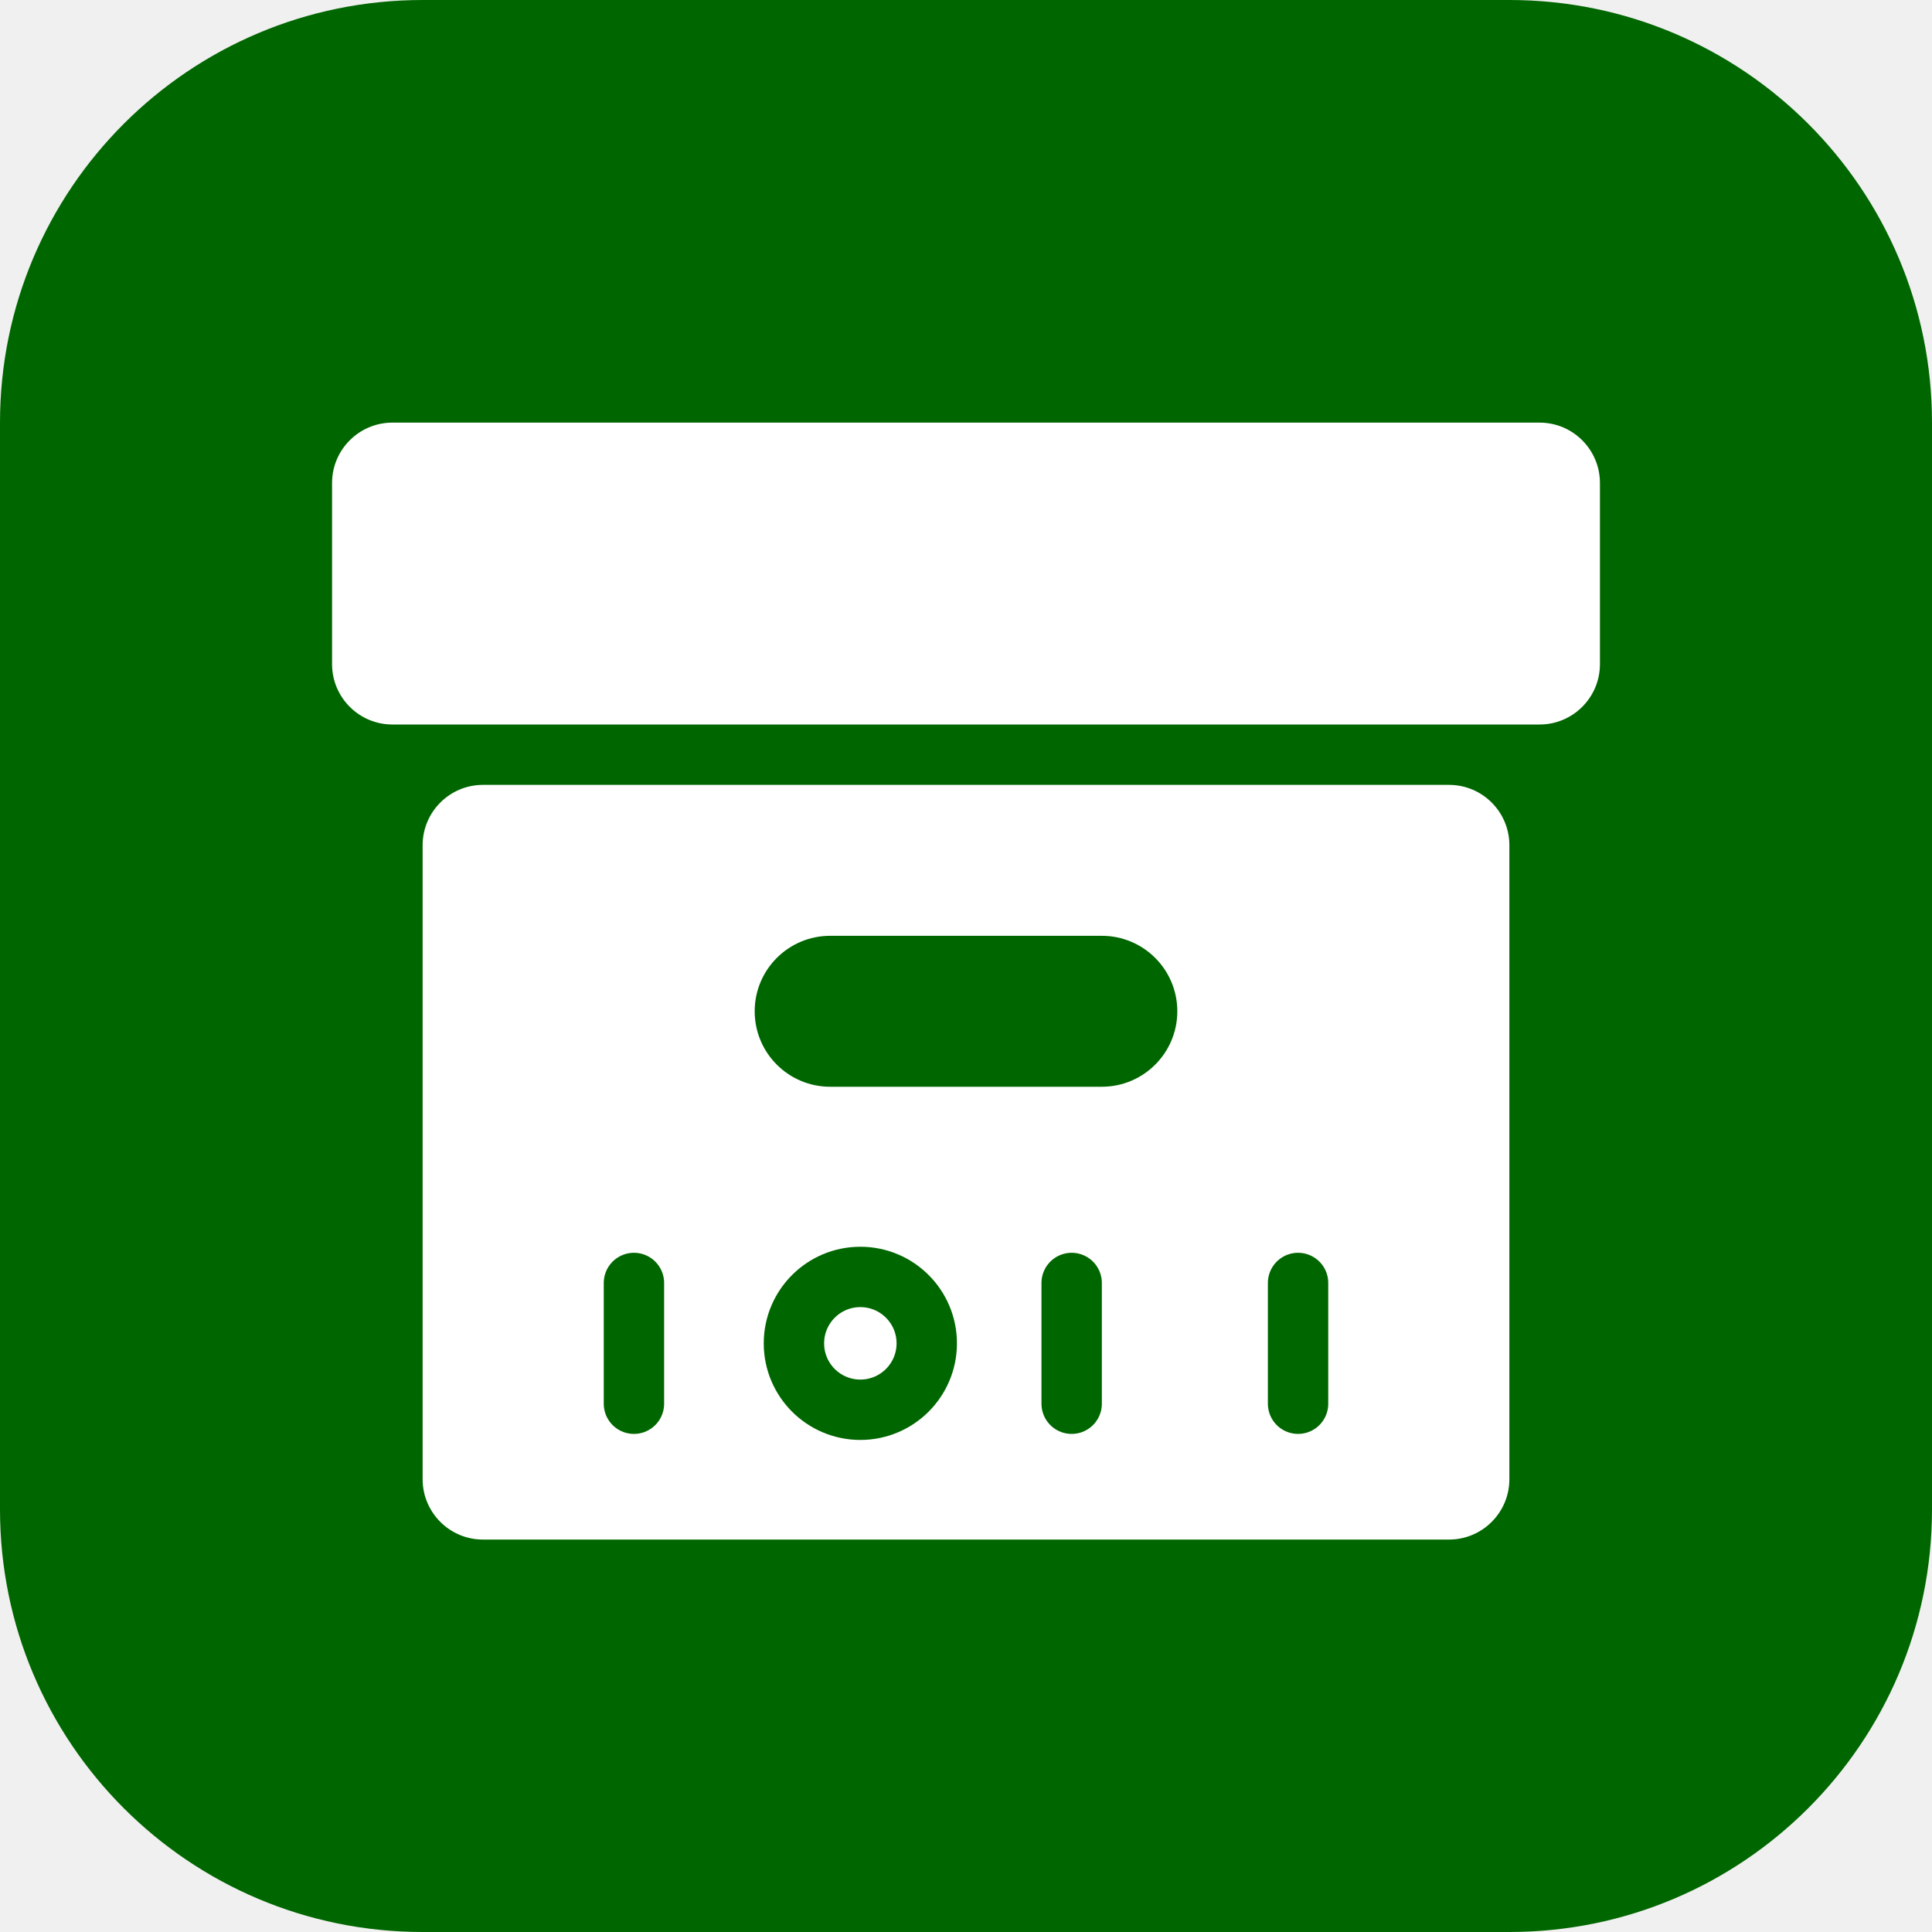
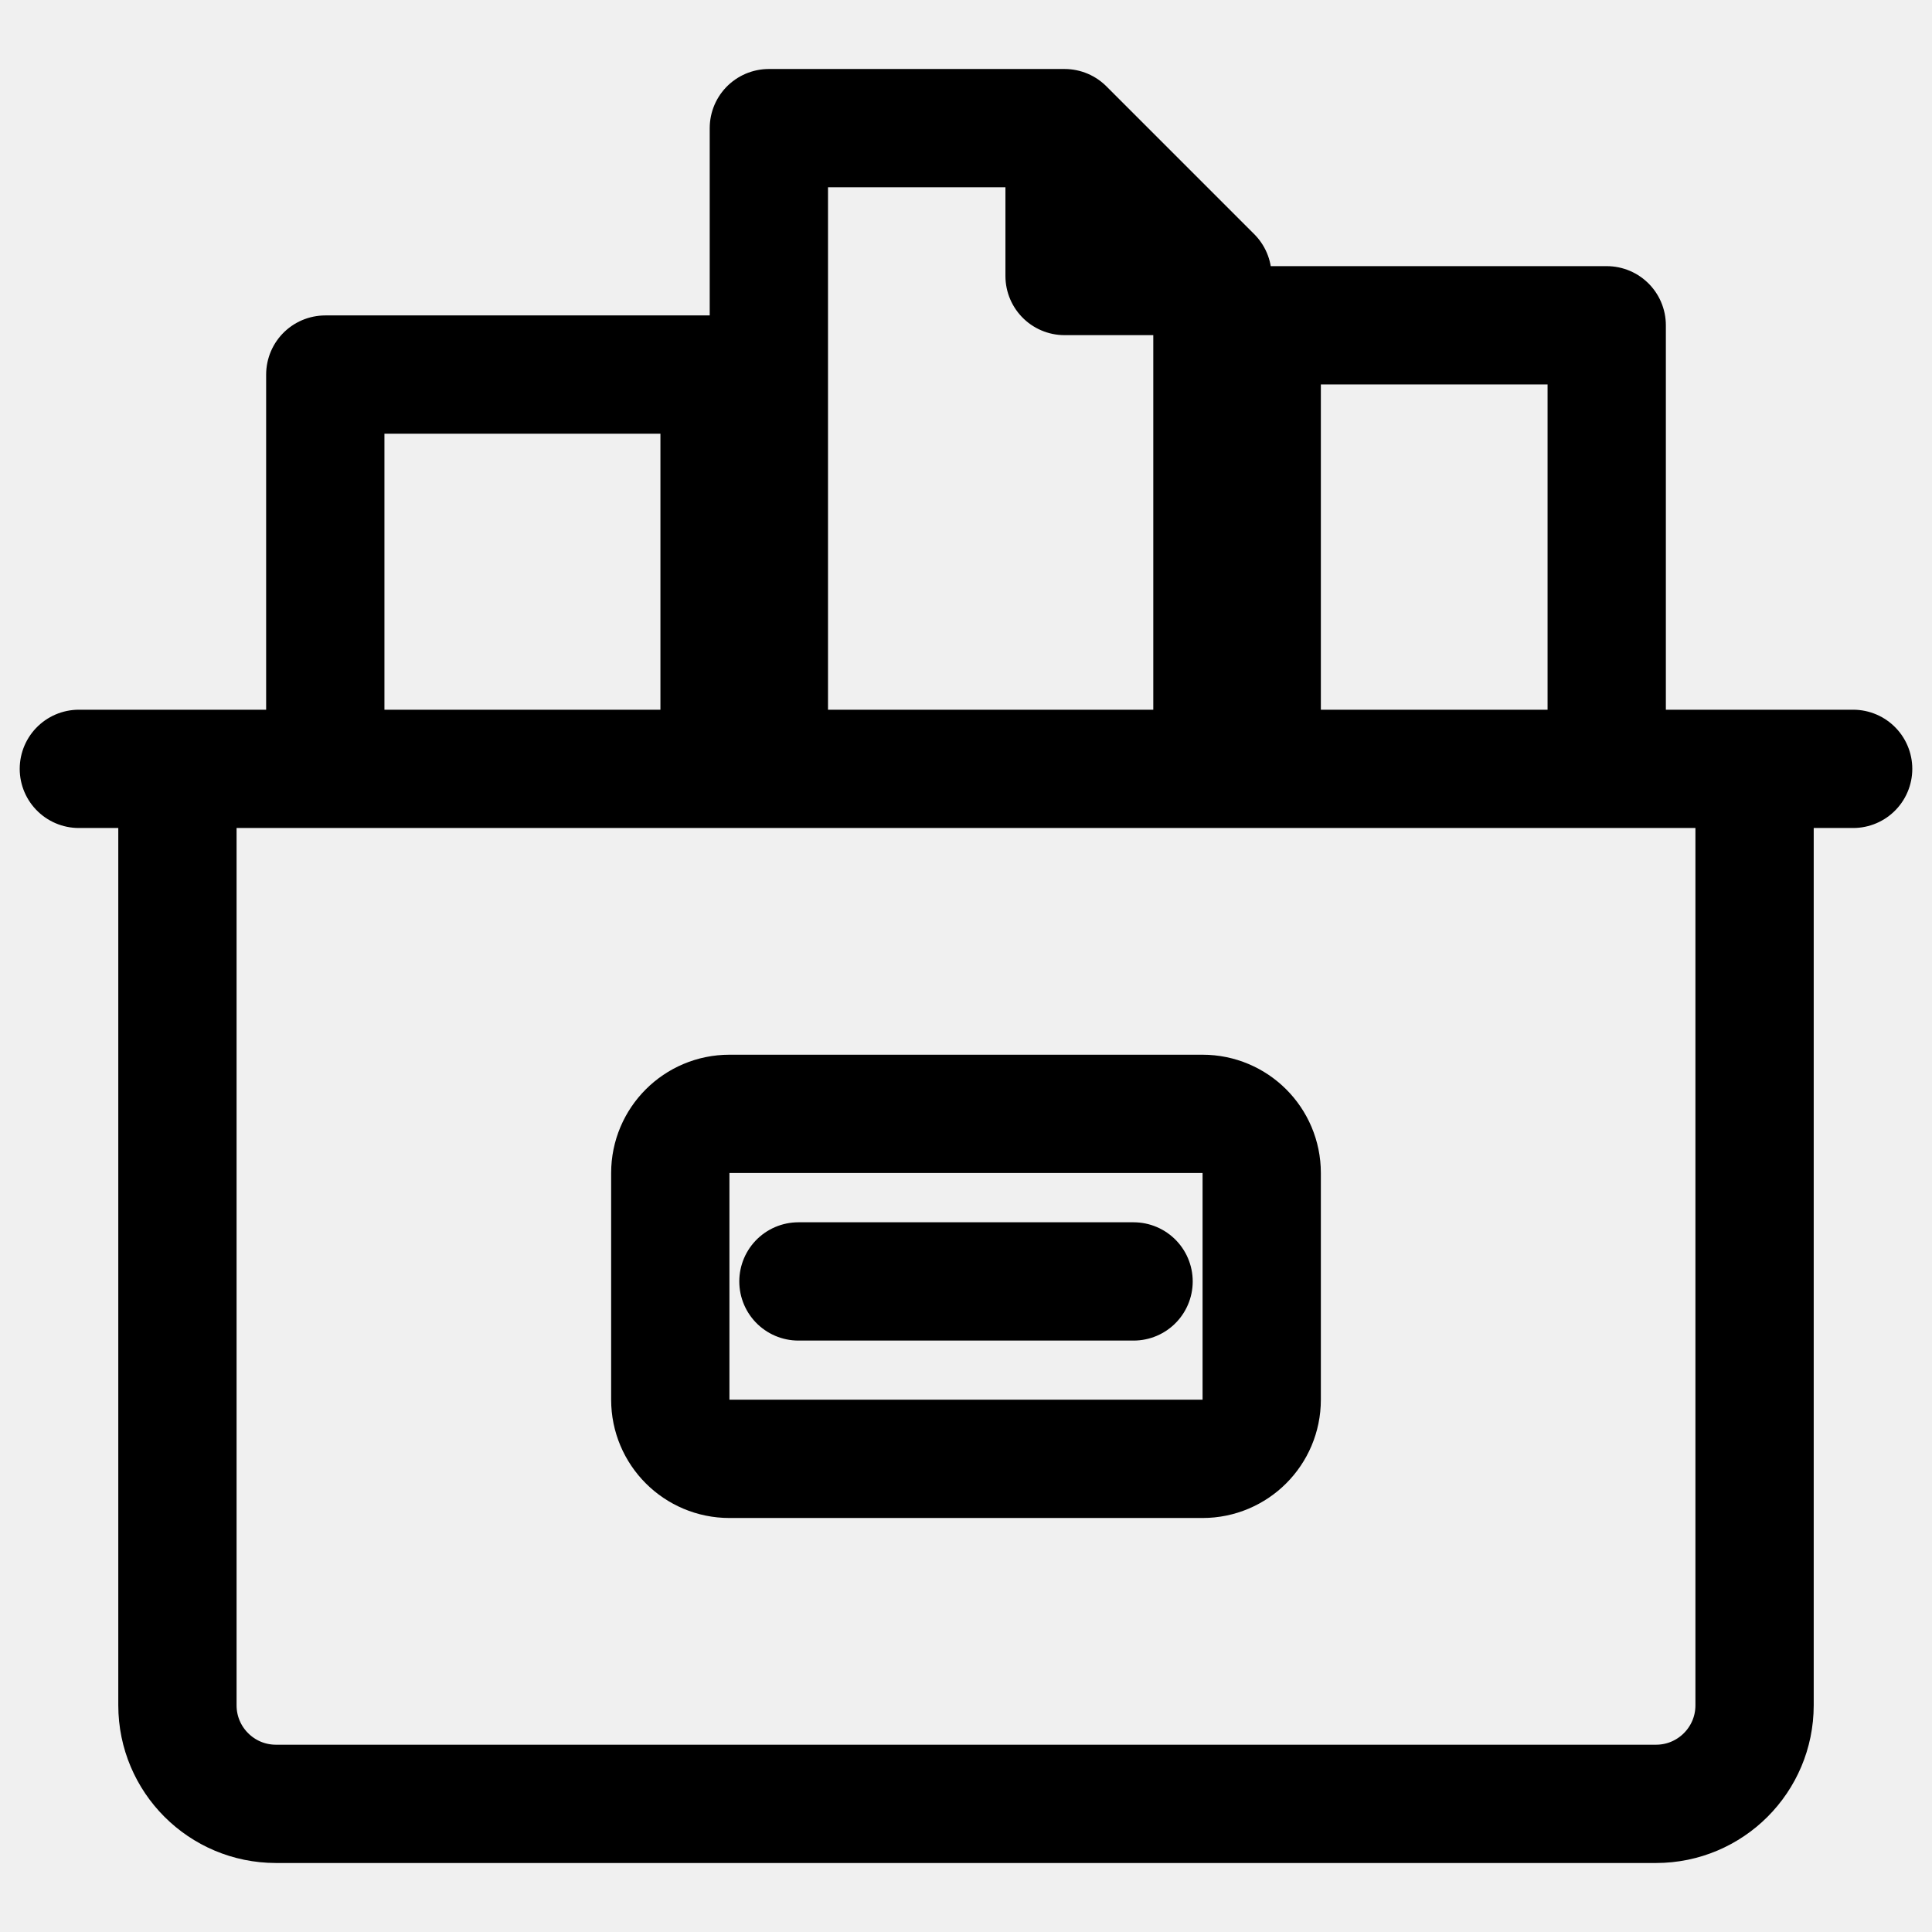
- <svg xmlns="http://www.w3.org/2000/svg" viewBox="0 0 64 64" role="img" aria-label="ERDA">
-   <rect width="64" height="64" rx="14" fill="#006600" />
-   <g fill="#fff">
-     <rect x="11" y="14" width="42" height="10" rx="2" />
-     <rect x="14" y="26" width="36" height="25" rx="2" />
-   </g>
-   <rect x="25" y="31" width="14" height="5" rx="2.5" fill="#006600" />
-   <path d="M21 42.5v4M43 42.5v4" stroke="#006600" stroke-width="2" stroke-linecap="round" />
-   <circle cx="28.5" cy="44.5" r="2.2" fill="none" stroke="#006600" stroke-width="2" />
-   <path d="M35.5 42.5v4" stroke="#006600" stroke-width="2" stroke-linecap="round" />
+ <svg xmlns="http://www.w3.org/2000/svg" viewBox="2.2 2.2 19.6 19.6" fill="none" stroke="currentColor" stroke-width="1.2" stroke-linecap="round" stroke-linejoin="round" role="img" aria-label="ERDA">
+   <path d="M4 10v9.5a1 1 0 0 0 1 1h14a1 1 0 0 0 1-1V10M3 10L21 10M5.5 10L5.5 6L9.5 6L9.5 10M10 10L10 3.5L13 3.5L14.5 5L14.5 10M13 3.5L13 5L14.5 5M15 10L15 5.5L18.5 5.5L18.5 10M9.6 13.5h4.8a0.6 0.6 0 0 1 0.6 0.6v2.3a0.6 0.6 0 0 1 -0.6 0.6h-4.8a0.6 0.6 0 0 1 -0.6 -0.6v-2.3a0.6 0.6 0 0 1 0.6 -0.6zM10.3 15.2L13.7 15.2" />
</svg>
